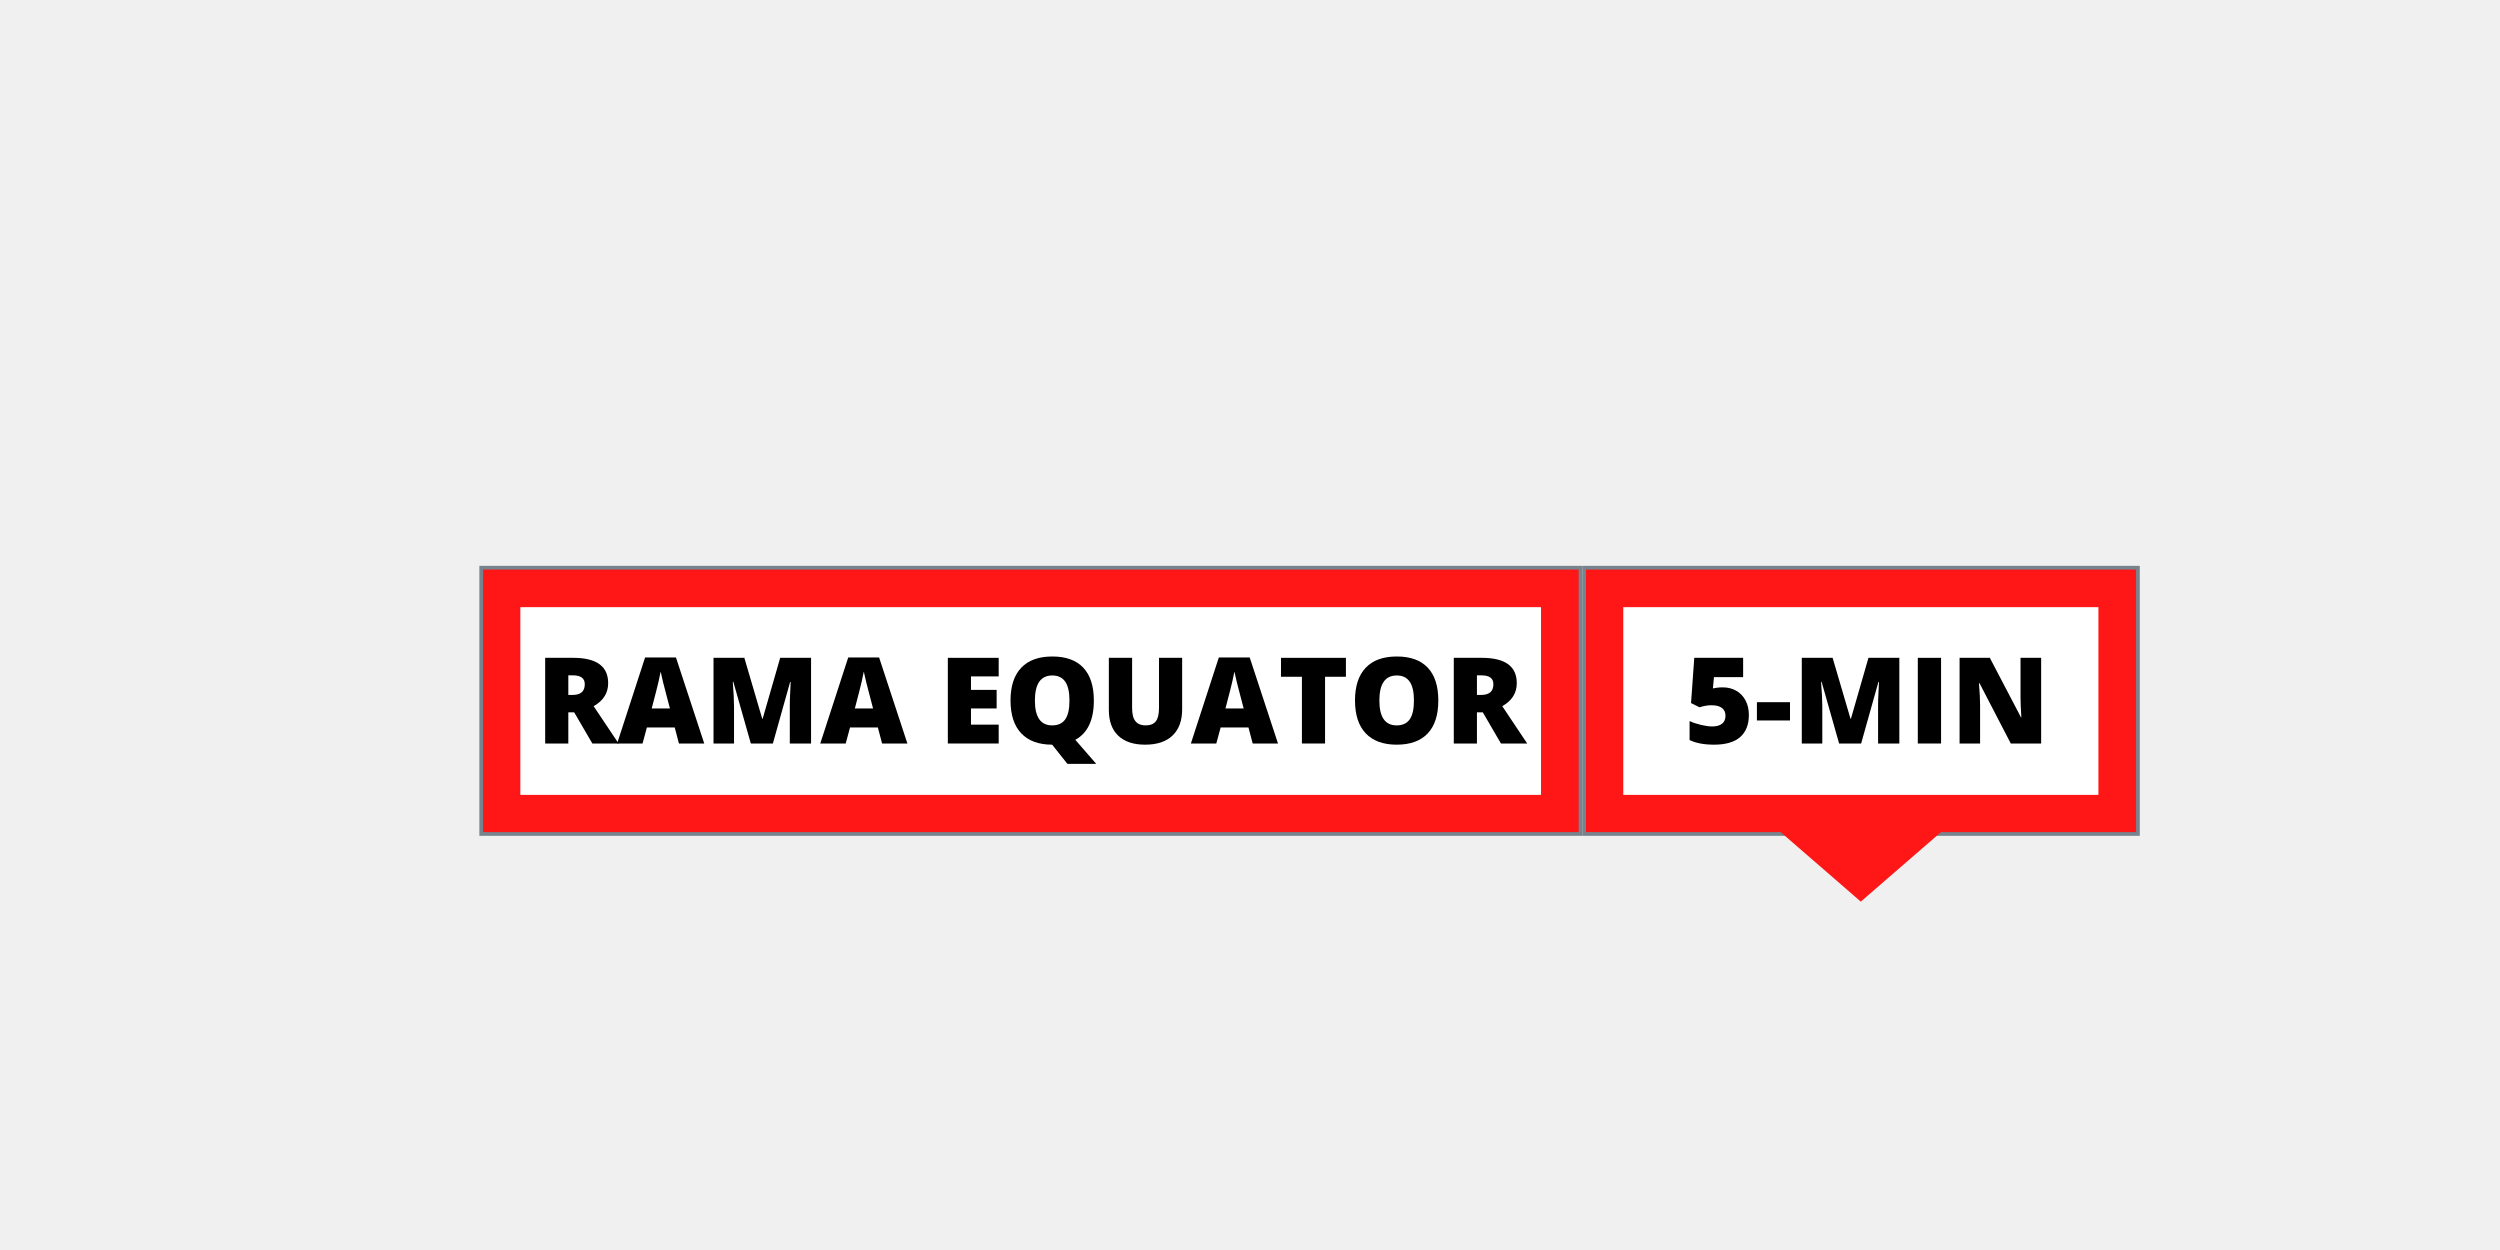
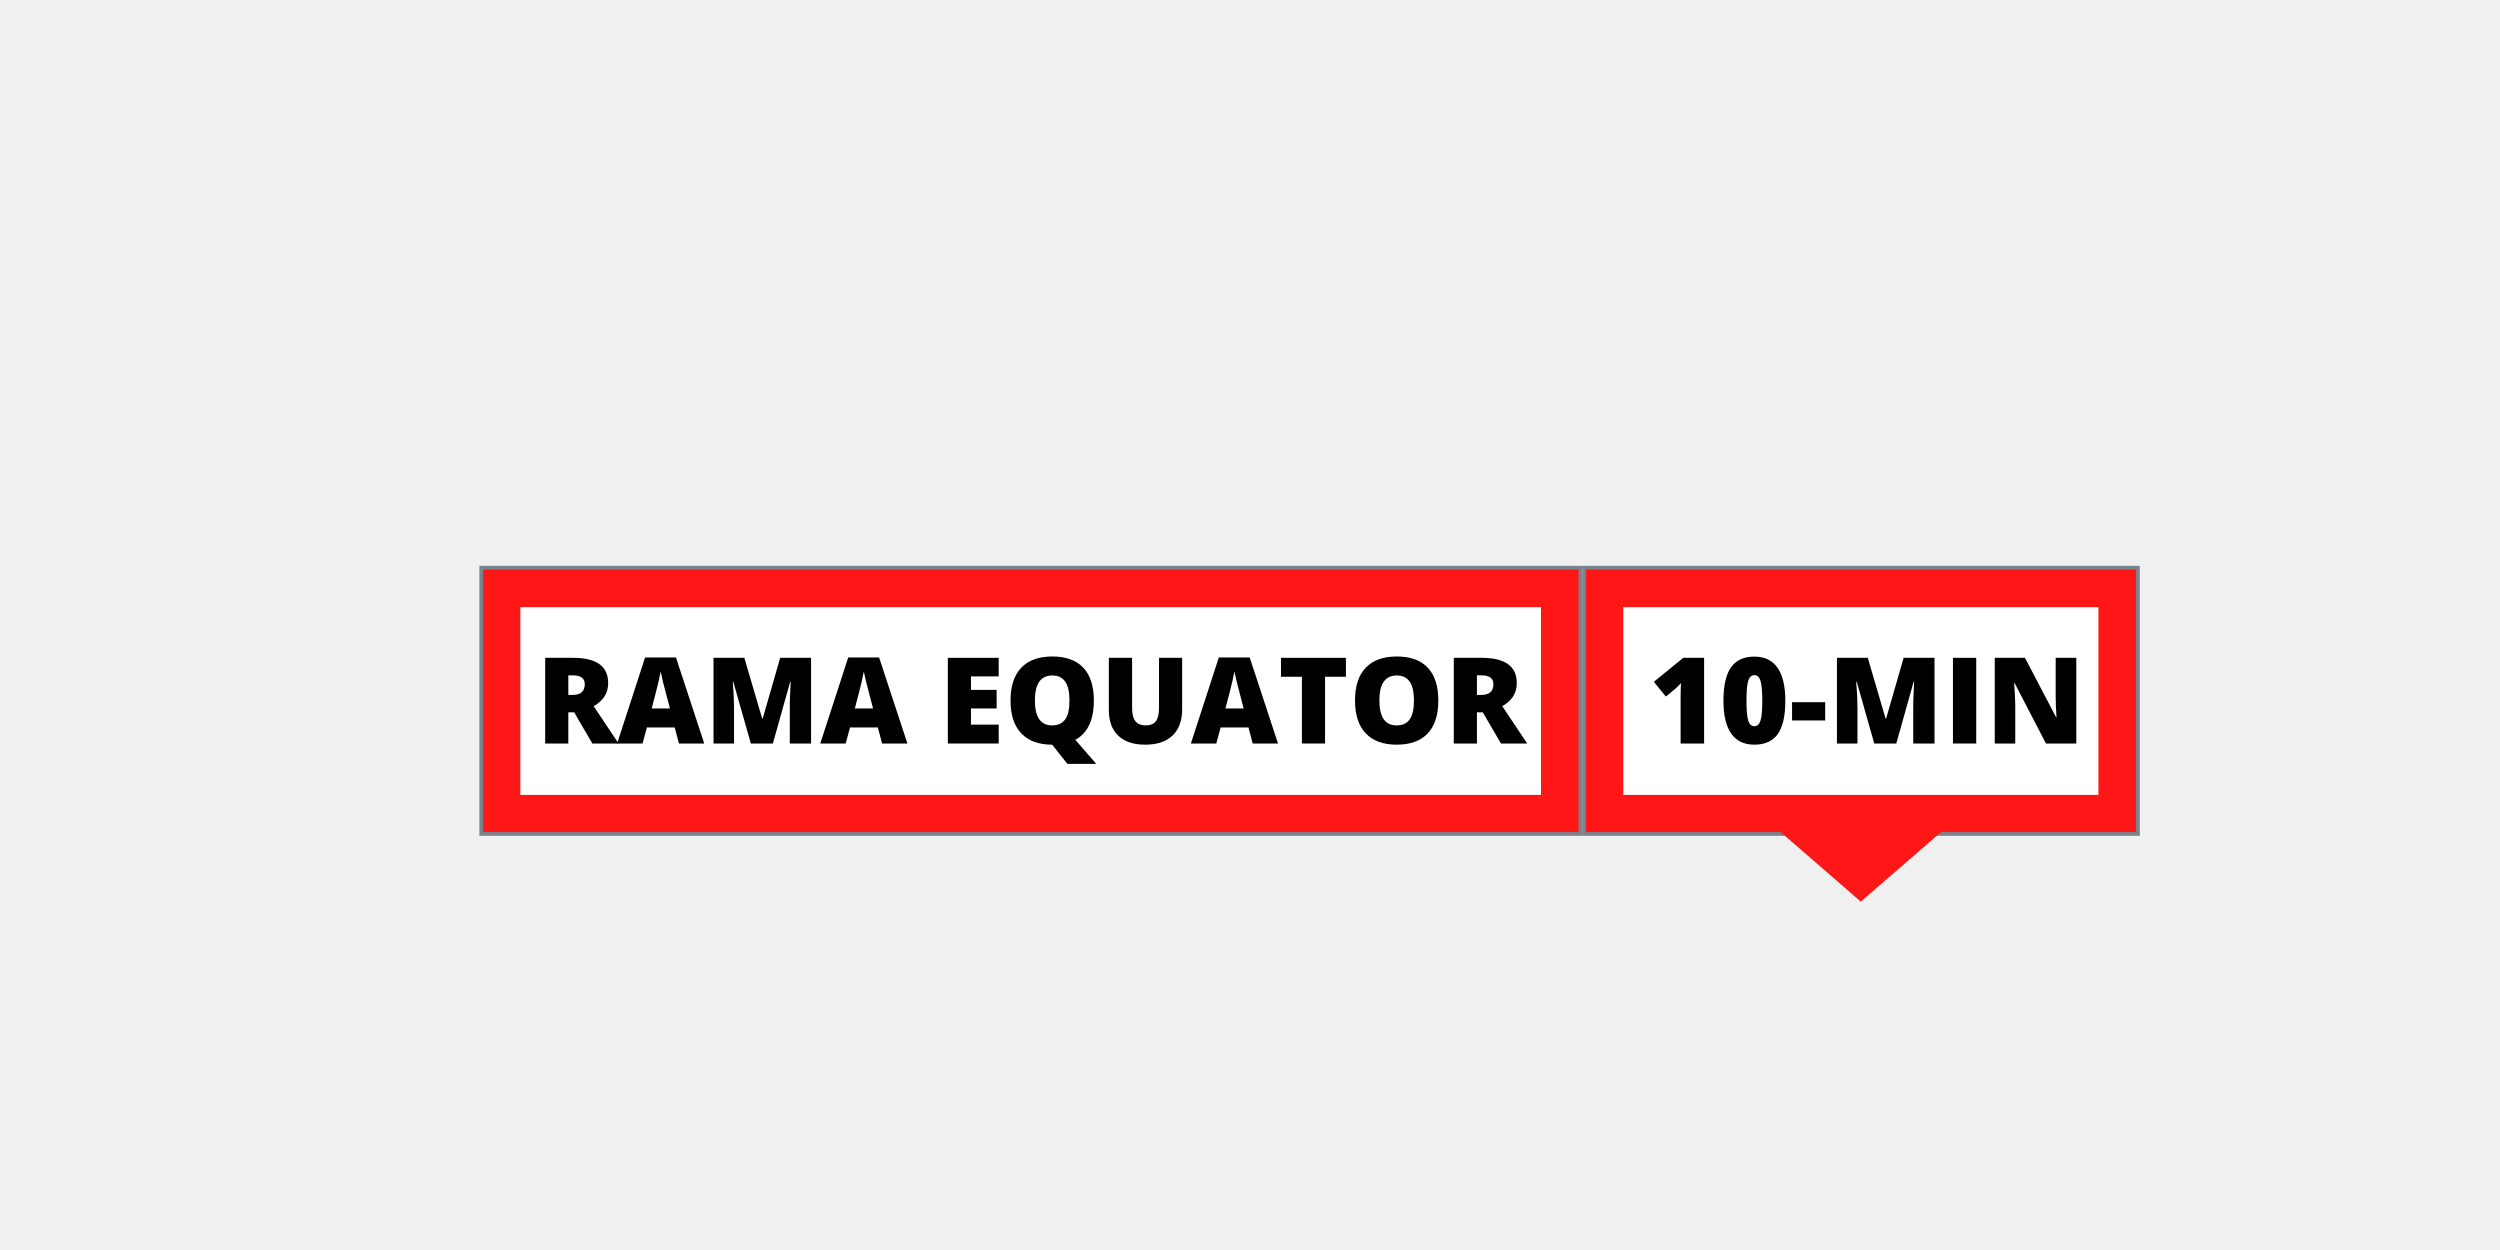
- <svg xmlns="http://www.w3.org/2000/svg" width="3750" viewBox="0 0 3750 1875" height="1875" version="1.0">
+ <svg xmlns="http://www.w3.org/2000/svg" width="5000" zoomAndPan="magnify" viewBox="0 0 3750 1875" height="2500" preserveAspectRatio="xMidYMid meet" version="1.0">
  <defs>
-     <clipPath id="a">
-       <path d="M 2618 1202.453 L 2964.465 1202.453 L 2964.465 1352.453 L 2618 1352.453 Z M 2618 1202.453" />
+     <g>
+       <g id="id1" />
+     </g>
+     <clipPath id="id2">
+       <path d="M 2618 1202.453 L 2964.465 1202.453 L 2964.465 1352.453 L 2618 1352.453 Z M 2618 1202.453 " clip-rule="nonzero" />
    </clipPath>
  </defs>
-   <path fill="#FF1616" d="M 721.848 851.547 L 2370.754 851.547 L 2370.754 1250.961 L 721.848 1250.961 L 721.848 851.547" />
-   <path fill="#77838D" d="M 721.848 1253.754 L 719.055 1253.754 L 719.055 848.754 L 2373.547 848.754 L 2373.547 1253.754 L 721.848 1253.754 M 724.641 854.336 L 724.641 1248.168 L 2367.961 1248.168 L 2367.961 854.336 L 724.641 854.336" />
-   <path fill="#FFF" d="M 780.52 910.742 L 2311.523 910.742 L 2311.523 1192.32 L 780.52 1192.32 L 780.52 910.742" />
-   <path fill="#FF1616" d="M 2376.223 851.547 L 3206.883 851.547 L 3206.883 1250.961 L 2376.223 1250.961 L 2376.223 851.547" />
-   <path fill="#77838D" d="M 2376.223 1253.75 L 2373.426 1253.75 L 2373.426 848.754 L 3209.676 848.754 L 3209.676 1253.75 L 2376.223 1253.75 M 2379.016 854.34 L 2379.016 1248.168 L 3204.086 1248.168 L 3204.086 854.34 L 2379.016 854.34" />
-   <path fill="#FFF" d="M 2434.914 910.742 L 3147.629 910.742 L 3147.629 1192.32 L 2434.914 1192.32 L 2434.914 910.742" />
-   <g>
-     <g>
+   <path fill="rgb(100%, 8.629%, 8.629%)" d="M 721.848 851.547 L 2370.754 851.547 L 2370.754 1250.961 L 721.848 1250.961 L 721.848 851.547 " fill-opacity="1" fill-rule="nonzero" />
+   <path fill="rgb(46.669%, 51.369%, 55.289%)" d="M 721.848 1253.754 L 719.055 1253.754 L 719.055 848.754 L 2373.547 848.754 L 2373.547 1253.754 L 721.848 1253.754 M 724.641 854.336 L 724.641 1248.168 L 2367.961 1248.168 L 2367.961 854.336 L 724.641 854.336 " fill-opacity="1" fill-rule="nonzero" />
+   <path fill="rgb(100%, 100%, 100%)" d="M 780.52 910.742 L 2311.523 910.742 L 2311.523 1192.32 L 780.52 1192.32 L 780.52 910.742 " fill-opacity="1" fill-rule="nonzero" />
+   <path fill="rgb(100%, 8.629%, 8.629%)" d="M 2376.223 851.547 L 3206.883 851.547 L 3206.883 1250.957 L 2376.223 1250.957 L 2376.223 851.547 " fill-opacity="1" fill-rule="nonzero" />
+   <path fill="rgb(46.669%, 51.369%, 55.289%)" d="M 2376.223 1253.75 L 2373.426 1253.75 L 2373.426 848.754 L 3209.676 848.754 L 3209.676 1253.75 L 2376.223 1253.75 M 2379.016 854.34 L 2379.016 1248.168 L 3204.086 1248.168 L 3204.086 854.34 L 2379.016 854.34 " fill-opacity="1" fill-rule="nonzero" />
+   <path fill="rgb(100%, 100%, 100%)" d="M 2434.914 910.742 L 3147.629 910.742 L 3147.629 1192.32 L 2434.914 1192.32 L 2434.914 910.742 " fill-opacity="1" fill-rule="nonzero" />
+   <g fill="rgb(0%, 0%, 0%)" fill-opacity="1">
+     <g transform="translate(2473.373, 1115.25)">
      <g>
-         <path d="M 58.359 -84.203 C 65.742 -84.203 72.41 -82.488 78.359 -79.062 C 84.305 -75.633 88.93 -70.785 92.234 -64.516 C 95.547 -58.242 97.203 -51.004 97.203 -42.797 C 97.203 -28.441 92.879 -17.426 84.234 -9.75 C 75.598 -2.07 62.52 1.766 45 1.766 C 30 1.766 17.754 -0.551 8.266 -5.188 L 8.266 -33.656 C 13.359 -31.312 19.113 -29.379 25.531 -27.859 C 31.945 -26.336 37.469 -25.578 42.094 -25.578 C 48.539 -25.578 53.492 -26.938 56.953 -29.656 C 60.41 -32.383 62.141 -36.414 62.141 -41.75 C 62.141 -46.664 60.379 -50.5 56.859 -53.25 C 53.348 -56.008 48.02 -57.391 40.875 -57.391 C 35.426 -57.391 29.535 -56.363 23.203 -54.312 L 10.453 -60.641 L 15.297 -128.5 L 88.594 -128.5 L 88.594 -99.578 L 44.828 -99.578 L 43.25 -82.625 C 47.812 -83.5 51.062 -83.977 53 -84.062 C 54.938 -84.156 56.723 -84.203 58.359 -84.203 Z M 58.359 -84.203" transform="translate(2526.108 1115.25)" />
+         <path d="M 82.797 0 L 47.547 0 L 47.547 -68.031 C 47.547 -76.289 47.723 -83.848 48.078 -90.703 C 45.91 -88.066 43.211 -85.312 39.984 -82.438 L 25.406 -70.406 L 7.391 -92.547 L 51.5 -128.5 L 82.797 -128.5 Z M 82.797 0 " />
      </g>
    </g>
-     <g>
+     <g transform="translate(2578.842, 1115.25)">
      <g>
-         <path d="M 3.781 -34.547 L 3.781 -61.969 L 53.438 -61.969 L 53.438 -34.547 Z M 3.781 -34.547" transform="translate(2631.576 1115.25)" />
+         <path d="M 99.141 -64.078 C 99.141 -41.336 95.332 -24.676 87.719 -14.094 C 80.102 -3.52 68.441 1.766 52.734 1.766 C 37.379 1.766 25.805 -3.754 18.016 -14.797 C 10.223 -25.848 6.328 -42.273 6.328 -64.078 C 6.328 -86.922 10.133 -103.676 17.75 -114.344 C 25.375 -125.008 37.035 -130.344 52.734 -130.344 C 68.023 -130.344 79.582 -124.789 87.406 -113.688 C 95.227 -102.582 99.141 -86.047 99.141 -64.078 Z M 40.875 -64.078 C 40.875 -49.547 41.781 -39.551 43.594 -34.094 C 45.406 -28.645 48.453 -25.922 52.734 -25.922 C 57.066 -25.922 60.125 -28.734 61.906 -34.359 C 63.695 -39.984 64.594 -49.891 64.594 -64.078 C 64.594 -78.316 63.688 -88.289 61.875 -94 C 60.062 -99.707 57.016 -102.562 52.734 -102.562 C 48.453 -102.562 45.406 -99.805 43.594 -94.297 C 41.781 -88.797 40.875 -78.723 40.875 -64.078 Z M 40.875 -64.078 " />
      </g>
    </g>
-     <g>
+     <g transform="translate(2684.311, 1115.25)">
      <g>
-         <path d="M 69.875 0 L 43.594 -92.547 L 42.797 -92.547 C 44.035 -76.785 44.656 -64.539 44.656 -55.812 L 44.656 0 L 13.891 0 L 13.891 -128.5 L 60.125 -128.5 L 86.922 -37.266 L 87.625 -37.266 L 113.906 -128.5 L 160.219 -128.5 L 160.219 0 L 128.328 0 L 128.328 -56.344 C 128.328 -59.27 128.367 -62.52 128.453 -66.094 C 128.535 -69.664 128.93 -78.426 129.641 -92.375 L 128.844 -92.375 L 102.922 0 Z M 69.875 0" transform="translate(2688.793 1115.25)" />
+         <path d="M 3.781 -34.547 L 3.781 -61.969 L 53.438 -61.969 L 53.438 -34.547 Z M 3.781 -34.547 " />
      </g>
    </g>
-     <g>
+     <g transform="translate(2741.528, 1115.25)">
      <g>
-         <path d="M 13.891 0 L 13.891 -128.5 L 48.781 -128.5 L 48.781 0 Z M 13.891 0" transform="translate(2862.817 1115.25)" />
+         <path d="M 69.875 0 L 43.594 -92.547 L 42.797 -92.547 C 44.035 -76.785 44.656 -64.539 44.656 -55.812 L 44.656 0 L 13.891 0 L 13.891 -128.5 L 60.125 -128.5 L 86.922 -37.266 L 87.625 -37.266 L 113.906 -128.5 L 160.219 -128.5 L 160.219 0 L 128.328 0 L 128.328 -56.344 C 128.328 -59.27 128.367 -62.52 128.453 -66.094 C 128.535 -69.664 128.93 -78.426 129.641 -92.375 L 128.844 -92.375 L 102.922 0 Z M 69.875 0 " />
      </g>
    </g>
-     <g>
+     <g transform="translate(2915.551, 1115.25)">
      <g>
-         <path d="M 136.234 0 L 90.703 0 L 43.766 -90.531 L 42.984 -90.531 C 44.098 -76.289 44.656 -65.422 44.656 -57.922 L 44.656 0 L 13.891 0 L 13.891 -128.5 L 59.234 -128.5 L 106 -39.203 L 106.531 -39.203 C 105.707 -52.148 105.297 -62.551 105.297 -70.406 L 105.297 -128.5 L 136.234 -128.5 Z M 136.234 0" transform="translate(2925.483 1115.25)" />
+         <path d="M 13.891 0 L 13.891 -128.5 L 48.781 -128.5 L 48.781 0 Z M 13.891 0 " />
+       </g>
+     </g>
+     <g transform="translate(2978.217, 1115.25)">
+       <g>
+         <path d="M 136.234 0 L 90.703 0 L 43.766 -90.531 L 42.984 -90.531 C 44.098 -76.289 44.656 -65.422 44.656 -57.922 L 44.656 0 L 13.891 0 L 13.891 -128.5 L 59.234 -128.5 L 106 -39.203 L 106.531 -39.203 C 105.707 -52.148 105.297 -62.551 105.297 -70.406 L 105.297 -128.5 L 136.234 -128.5 Z M 136.234 0 " />
      </g>
    </g>
  </g>
-   <g>
-     <g>
+   <g fill="rgb(0%, 0%, 0%)" fill-opacity="1">
+     <g transform="translate(803.871, 1115.25)">
      <g>
-         <path d="M 48.609 -46.766 L 48.609 0 L 13.891 0 L 13.891 -128.5 L 55.984 -128.5 C 90.91 -128.5 108.375 -115.844 108.375 -90.531 C 108.375 -75.645 101.109 -64.129 86.578 -55.984 L 124.016 0 L 84.641 0 L 57.391 -46.766 Z M 48.609 -72.859 L 55.109 -72.859 C 67.234 -72.859 73.297 -78.223 73.297 -88.953 C 73.297 -97.797 67.348 -102.219 55.453 -102.219 L 48.609 -102.219 Z M 48.609 -72.859" transform="translate(803.871 1115.25)" />
+         <path d="M 48.609 -46.766 L 48.609 0 L 13.891 0 L 13.891 -128.5 L 55.984 -128.5 C 90.91 -128.5 108.375 -115.844 108.375 -90.531 C 108.375 -75.645 101.109 -64.129 86.578 -55.984 L 124.016 0 L 84.641 0 L 57.391 -46.766 Z M 48.609 -72.859 L 55.109 -72.859 C 67.234 -72.859 73.297 -78.223 73.297 -88.953 C 73.297 -97.797 67.348 -102.219 55.453 -102.219 L 48.609 -102.219 Z M 48.609 -72.859 " />
      </g>
    </g>
-     <g>
+     <g transform="translate(925.6874, 1115.25)">
      <g>
-         <path d="M 92.719 0 L 86.391 -24.078 L 44.656 -24.078 L 38.141 0 L 0 0 L 41.922 -129.031 L 88.25 -129.031 L 130.688 0 Z M 79.188 -52.562 L 73.656 -73.656 C 72.363 -78.344 70.797 -84.406 68.953 -91.844 C 67.109 -99.289 65.891 -104.625 65.297 -107.844 C 64.773 -104.852 63.738 -99.93 62.188 -93.078 C 60.633 -86.223 57.191 -72.719 51.859 -52.562 Z M 79.188 -52.562" transform="translate(925.687 1115.25)" />
+         <path d="M 92.719 0 L 86.391 -24.078 L 44.656 -24.078 L 38.141 0 L 0 0 L 41.922 -129.031 L 88.25 -129.031 L 130.688 0 Z M 79.188 -52.562 L 73.656 -73.656 C 72.363 -78.344 70.797 -84.406 68.953 -91.844 C 67.109 -99.289 65.891 -104.625 65.297 -107.844 C 64.773 -104.852 63.738 -99.93 62.188 -93.078 C 60.633 -86.223 57.191 -72.719 51.859 -52.562 Z M 79.188 -52.562 " />
      </g>
    </g>
-     <g>
+     <g transform="translate(1056.381, 1115.25)">
      <g>
-         <path d="M 69.875 0 L 43.594 -92.547 L 42.797 -92.547 C 44.035 -76.785 44.656 -64.539 44.656 -55.812 L 44.656 0 L 13.891 0 L 13.891 -128.5 L 60.125 -128.5 L 86.922 -37.266 L 87.625 -37.266 L 113.906 -128.5 L 160.219 -128.5 L 160.219 0 L 128.328 0 L 128.328 -56.344 C 128.328 -59.27 128.367 -62.52 128.453 -66.094 C 128.535 -69.664 128.93 -78.426 129.641 -92.375 L 128.844 -92.375 L 102.922 0 Z M 69.875 0" transform="translate(1056.38 1115.25)" />
+         <path d="M 69.875 0 L 43.594 -92.547 L 42.797 -92.547 C 44.035 -76.785 44.656 -64.539 44.656 -55.812 L 44.656 0 L 13.891 0 L 13.891 -128.5 L 60.125 -128.5 L 86.922 -37.266 L 87.625 -37.266 L 113.906 -128.5 L 160.219 -128.5 L 160.219 0 L 128.328 0 L 128.328 -56.344 C 128.328 -59.27 128.367 -62.52 128.453 -66.094 C 128.535 -69.664 128.93 -78.426 129.641 -92.375 L 128.844 -92.375 L 102.922 0 Z M 69.875 0 " />
      </g>
    </g>
-     <g>
+     <g transform="translate(1230.404, 1115.25)">
      <g>
-         <path d="M 92.719 0 L 86.391 -24.078 L 44.656 -24.078 L 38.141 0 L 0 0 L 41.922 -129.031 L 88.25 -129.031 L 130.688 0 Z M 79.188 -52.562 L 73.656 -73.656 C 72.363 -78.344 70.797 -84.406 68.953 -91.844 C 67.109 -99.289 65.891 -104.625 65.297 -107.844 C 64.773 -104.852 63.738 -99.93 62.188 -93.078 C 60.633 -86.223 57.191 -72.719 51.859 -52.562 Z M 79.188 -52.562" transform="translate(1230.404 1115.25)" />
+         <path d="M 92.719 0 L 86.391 -24.078 L 44.656 -24.078 L 38.141 0 L 0 0 L 41.922 -129.031 L 88.25 -129.031 L 130.688 0 Z M 79.188 -52.562 L 73.656 -73.656 C 72.363 -78.344 70.797 -84.406 68.953 -91.844 C 67.109 -99.289 65.891 -104.625 65.297 -107.844 C 64.773 -104.852 63.738 -99.93 62.188 -93.078 C 60.633 -86.223 57.191 -72.719 51.859 -52.562 Z M 79.188 -52.562 " />
      </g>
    </g>
-     <g>
+     <g transform="translate(1361.098, 1115.25)">
+       <g />
+     </g>
+     <g transform="translate(1407.855, 1115.25)">
      <g>
-         <path d="M 90.172 0 L 13.891 0 L 13.891 -128.5 L 90.172 -128.5 L 90.172 -100.641 L 48.609 -100.641 L 48.609 -80.422 L 87.094 -80.422 L 87.094 -52.562 L 48.609 -52.562 L 48.609 -28.297 L 90.172 -28.297 Z M 90.172 0" transform="translate(1407.855 1115.25)" />
+         <path d="M 90.172 0 L 13.891 0 L 13.891 -128.5 L 90.172 -128.5 L 90.172 -100.641 L 48.609 -100.641 L 48.609 -80.422 L 87.094 -80.422 L 87.094 -52.562 L 48.609 -52.562 L 48.609 -28.297 L 90.172 -28.297 Z M 90.172 0 " />
      </g>
    </g>
-     <g>
+     <g transform="translate(1506.644, 1115.25)">
      <g>
-         <path d="M 134.125 -64.422 C 134.125 -35.305 124.863 -15.676 106.344 -5.531 L 137.719 30.594 L 94.484 30.594 L 71.812 2.016 L 71.719 1.938 L 71.719 1.844 L 71.625 1.766 C 51.469 1.766 36.016 -3.891 25.266 -15.203 C 14.516 -26.516 9.141 -42.977 9.141 -64.594 C 9.141 -85.988 14.484 -102.32 25.172 -113.594 C 35.867 -124.875 51.414 -130.516 71.812 -130.516 C 92.258 -130.516 107.754 -124.914 118.297 -113.719 C 128.848 -102.531 134.125 -86.098 134.125 -64.422 Z M 45.703 -64.422 C 45.703 -39.578 54.344 -27.156 71.625 -27.156 C 80.414 -27.156 86.938 -30.172 91.188 -36.203 C 95.438 -42.242 97.562 -51.648 97.562 -64.422 C 97.562 -77.254 95.406 -86.734 91.094 -92.859 C 86.789 -98.984 80.363 -102.047 71.812 -102.047 C 54.406 -102.047 45.703 -89.504 45.703 -64.422 Z M 45.703 -64.422" transform="translate(1506.644 1115.25)" />
+         <path d="M 134.125 -64.422 C 134.125 -35.305 124.863 -15.676 106.344 -5.531 L 137.719 30.594 L 94.484 30.594 L 71.812 2.016 L 71.719 1.938 L 71.719 1.844 L 71.625 1.766 C 51.469 1.766 36.016 -3.891 25.266 -15.203 C 14.516 -26.516 9.141 -42.977 9.141 -64.594 C 9.141 -85.988 14.484 -102.32 25.172 -113.594 C 35.867 -124.875 51.414 -130.516 71.812 -130.516 C 92.258 -130.516 107.754 -124.914 118.297 -113.719 C 128.848 -102.531 134.125 -86.098 134.125 -64.422 Z M 45.703 -64.422 C 45.703 -39.578 54.344 -27.156 71.625 -27.156 C 80.414 -27.156 86.938 -30.172 91.188 -36.203 C 95.438 -42.242 97.562 -51.648 97.562 -64.422 C 97.562 -77.254 95.406 -86.734 91.094 -92.859 C 86.789 -98.984 80.363 -102.047 71.812 -102.047 C 54.406 -102.047 45.703 -89.504 45.703 -64.422 Z M 45.703 -64.422 " />
      </g>
    </g>
-     <g>
+     <g transform="translate(1650.082, 1115.25)">
      <g>
-         <path d="M 123.141 -128.5 L 123.141 -51.156 C 123.141 -34.332 118.379 -21.305 108.859 -12.078 C 99.336 -2.848 85.609 1.766 67.672 1.766 C 50.148 1.766 36.688 -2.719 27.281 -11.688 C 17.883 -20.656 13.188 -33.547 13.188 -50.359 L 13.188 -128.5 L 48.078 -128.5 L 48.078 -53.094 C 48.078 -44.008 49.773 -37.414 53.172 -33.312 C 56.566 -29.207 61.578 -27.156 68.203 -27.156 C 75.297 -27.156 80.438 -29.191 83.625 -33.266 C 86.82 -37.336 88.422 -44.004 88.422 -53.266 L 88.422 -128.5 Z M 123.141 -128.5" transform="translate(1650.082 1115.25)" />
+         <path d="M 123.141 -128.5 L 123.141 -51.156 C 123.141 -34.332 118.379 -21.305 108.859 -12.078 C 99.336 -2.848 85.609 1.766 67.672 1.766 C 50.148 1.766 36.688 -2.719 27.281 -11.688 C 17.883 -20.656 13.188 -33.547 13.188 -50.359 L 13.188 -128.5 L 48.078 -128.5 L 48.078 -53.094 C 48.078 -44.008 49.773 -37.414 53.172 -33.312 C 56.566 -29.207 61.578 -27.156 68.203 -27.156 C 75.297 -27.156 80.438 -29.191 83.625 -33.266 C 86.82 -37.336 88.422 -44.004 88.422 -53.266 L 88.422 -128.5 Z M 123.141 -128.5 " />
      </g>
    </g>
-     <g>
+     <g transform="translate(1786.312, 1115.25)">
      <g>
-         <path d="M 92.719 0 L 86.391 -24.078 L 44.656 -24.078 L 38.141 0 L 0 0 L 41.922 -129.031 L 88.25 -129.031 L 130.688 0 Z M 79.188 -52.562 L 73.656 -73.656 C 72.363 -78.344 70.797 -84.406 68.953 -91.844 C 67.109 -99.289 65.891 -104.625 65.297 -107.844 C 64.773 -104.852 63.738 -99.93 62.188 -93.078 C 60.633 -86.223 57.191 -72.719 51.859 -52.562 Z M 79.188 -52.562" transform="translate(1786.312 1115.25)" />
+         <path d="M 92.719 0 L 86.391 -24.078 L 44.656 -24.078 L 38.141 0 L 0 0 L 41.922 -129.031 L 88.25 -129.031 L 130.688 0 Z M 79.188 -52.562 L 73.656 -73.656 C 72.363 -78.344 70.797 -84.406 68.953 -91.844 C 67.109 -99.289 65.891 -104.625 65.297 -107.844 C 64.773 -104.852 63.738 -99.93 62.188 -93.078 C 60.633 -86.223 57.191 -72.719 51.859 -52.562 Z M 79.188 -52.562 " />
      </g>
    </g>
-     <g>
+     <g transform="translate(1917.006, 1115.25)">
      <g>
-         <path d="M 70.578 0 L 35.859 0 L 35.859 -100.109 L 4.484 -100.109 L 4.484 -128.5 L 101.859 -128.5 L 101.859 -100.109 L 70.578 -100.109 Z M 70.578 0" transform="translate(1917.006 1115.25)" />
+         <path d="M 70.578 0 L 35.859 0 L 35.859 -100.109 L 4.484 -100.109 L 4.484 -128.5 L 101.859 -128.5 L 101.859 -100.109 L 70.578 -100.109 Z M 70.578 0 " />
      </g>
    </g>
-     <g>
+     <g transform="translate(2023.353, 1115.25)">
      <g>
-         <path d="M 134.125 -64.422 C 134.125 -42.805 128.82 -26.367 118.219 -15.109 C 107.613 -3.859 92.082 1.766 71.625 1.766 C 51.469 1.766 36.016 -3.891 25.266 -15.203 C 14.516 -26.516 9.141 -42.977 9.141 -64.594 C 9.141 -85.988 14.484 -102.32 25.172 -113.594 C 35.867 -124.875 51.414 -130.516 71.812 -130.516 C 92.258 -130.516 107.754 -124.914 118.297 -113.719 C 128.848 -102.531 134.125 -86.098 134.125 -64.422 Z M 45.703 -64.422 C 45.703 -39.578 54.344 -27.156 71.625 -27.156 C 80.414 -27.156 86.938 -30.172 91.188 -36.203 C 95.438 -42.242 97.562 -51.648 97.562 -64.422 C 97.562 -77.254 95.406 -86.734 91.094 -92.859 C 86.789 -98.984 80.363 -102.047 71.812 -102.047 C 54.406 -102.047 45.703 -89.504 45.703 -64.422 Z M 45.703 -64.422" transform="translate(2023.353 1115.25)" />
+         <path d="M 134.125 -64.422 C 134.125 -42.805 128.82 -26.367 118.219 -15.109 C 107.613 -3.859 92.082 1.766 71.625 1.766 C 51.469 1.766 36.016 -3.891 25.266 -15.203 C 14.516 -26.516 9.141 -42.977 9.141 -64.594 C 9.141 -85.988 14.484 -102.32 25.172 -113.594 C 35.867 -124.875 51.414 -130.516 71.812 -130.516 C 92.258 -130.516 107.754 -124.914 118.297 -113.719 C 128.848 -102.531 134.125 -86.098 134.125 -64.422 Z M 45.703 -64.422 C 45.703 -39.578 54.344 -27.156 71.625 -27.156 C 80.414 -27.156 86.938 -30.172 91.188 -36.203 C 95.438 -42.242 97.562 -51.648 97.562 -64.422 C 97.562 -77.254 95.406 -86.734 91.094 -92.859 C 86.789 -98.984 80.363 -102.047 71.812 -102.047 C 54.406 -102.047 45.703 -89.504 45.703 -64.422 Z M 45.703 -64.422 " />
      </g>
    </g>
-     <g>
+     <g transform="translate(2166.791, 1115.25)">
      <g>
-         <path d="M 48.609 -46.766 L 48.609 0 L 13.891 0 L 13.891 -128.5 L 55.984 -128.5 C 90.91 -128.5 108.375 -115.844 108.375 -90.531 C 108.375 -75.645 101.109 -64.129 86.578 -55.984 L 124.016 0 L 84.641 0 L 57.391 -46.766 Z M 48.609 -72.859 L 55.109 -72.859 C 67.234 -72.859 73.297 -78.223 73.297 -88.953 C 73.297 -97.797 67.348 -102.219 55.453 -102.219 L 48.609 -102.219 Z M 48.609 -72.859" transform="translate(2166.79 1115.25)" />
+         <path d="M 48.609 -46.766 L 48.609 0 L 13.891 0 L 13.891 -128.5 L 55.984 -128.5 C 90.91 -128.5 108.375 -115.844 108.375 -90.531 C 108.375 -75.645 101.109 -64.129 86.578 -55.984 L 124.016 0 L 84.641 0 L 57.391 -46.766 Z M 48.609 -72.859 L 55.109 -72.859 C 67.234 -72.859 73.297 -78.223 73.297 -88.953 C 73.297 -97.797 67.348 -102.219 55.453 -102.219 L 48.609 -102.219 Z M 48.609 -72.859 " />
      </g>
    </g>
  </g>
-   <g clip-path="url(#a)">
-     <path fill="#FF1616" d="M 2791.207 1352.453 L 2964.219 1202.453 L 2618.211 1202.453 Z M 2791.207 1352.453" />
+   <g clip-path="url(#id2)">
+     <path fill="rgb(100%, 8.629%, 8.629%)" d="M 2791.207 1352.453 L 2964.219 1202.453 L 2618.211 1202.453 Z M 2791.207 1352.453 " fill-opacity="1" fill-rule="nonzero" />
  </g>
</svg>
